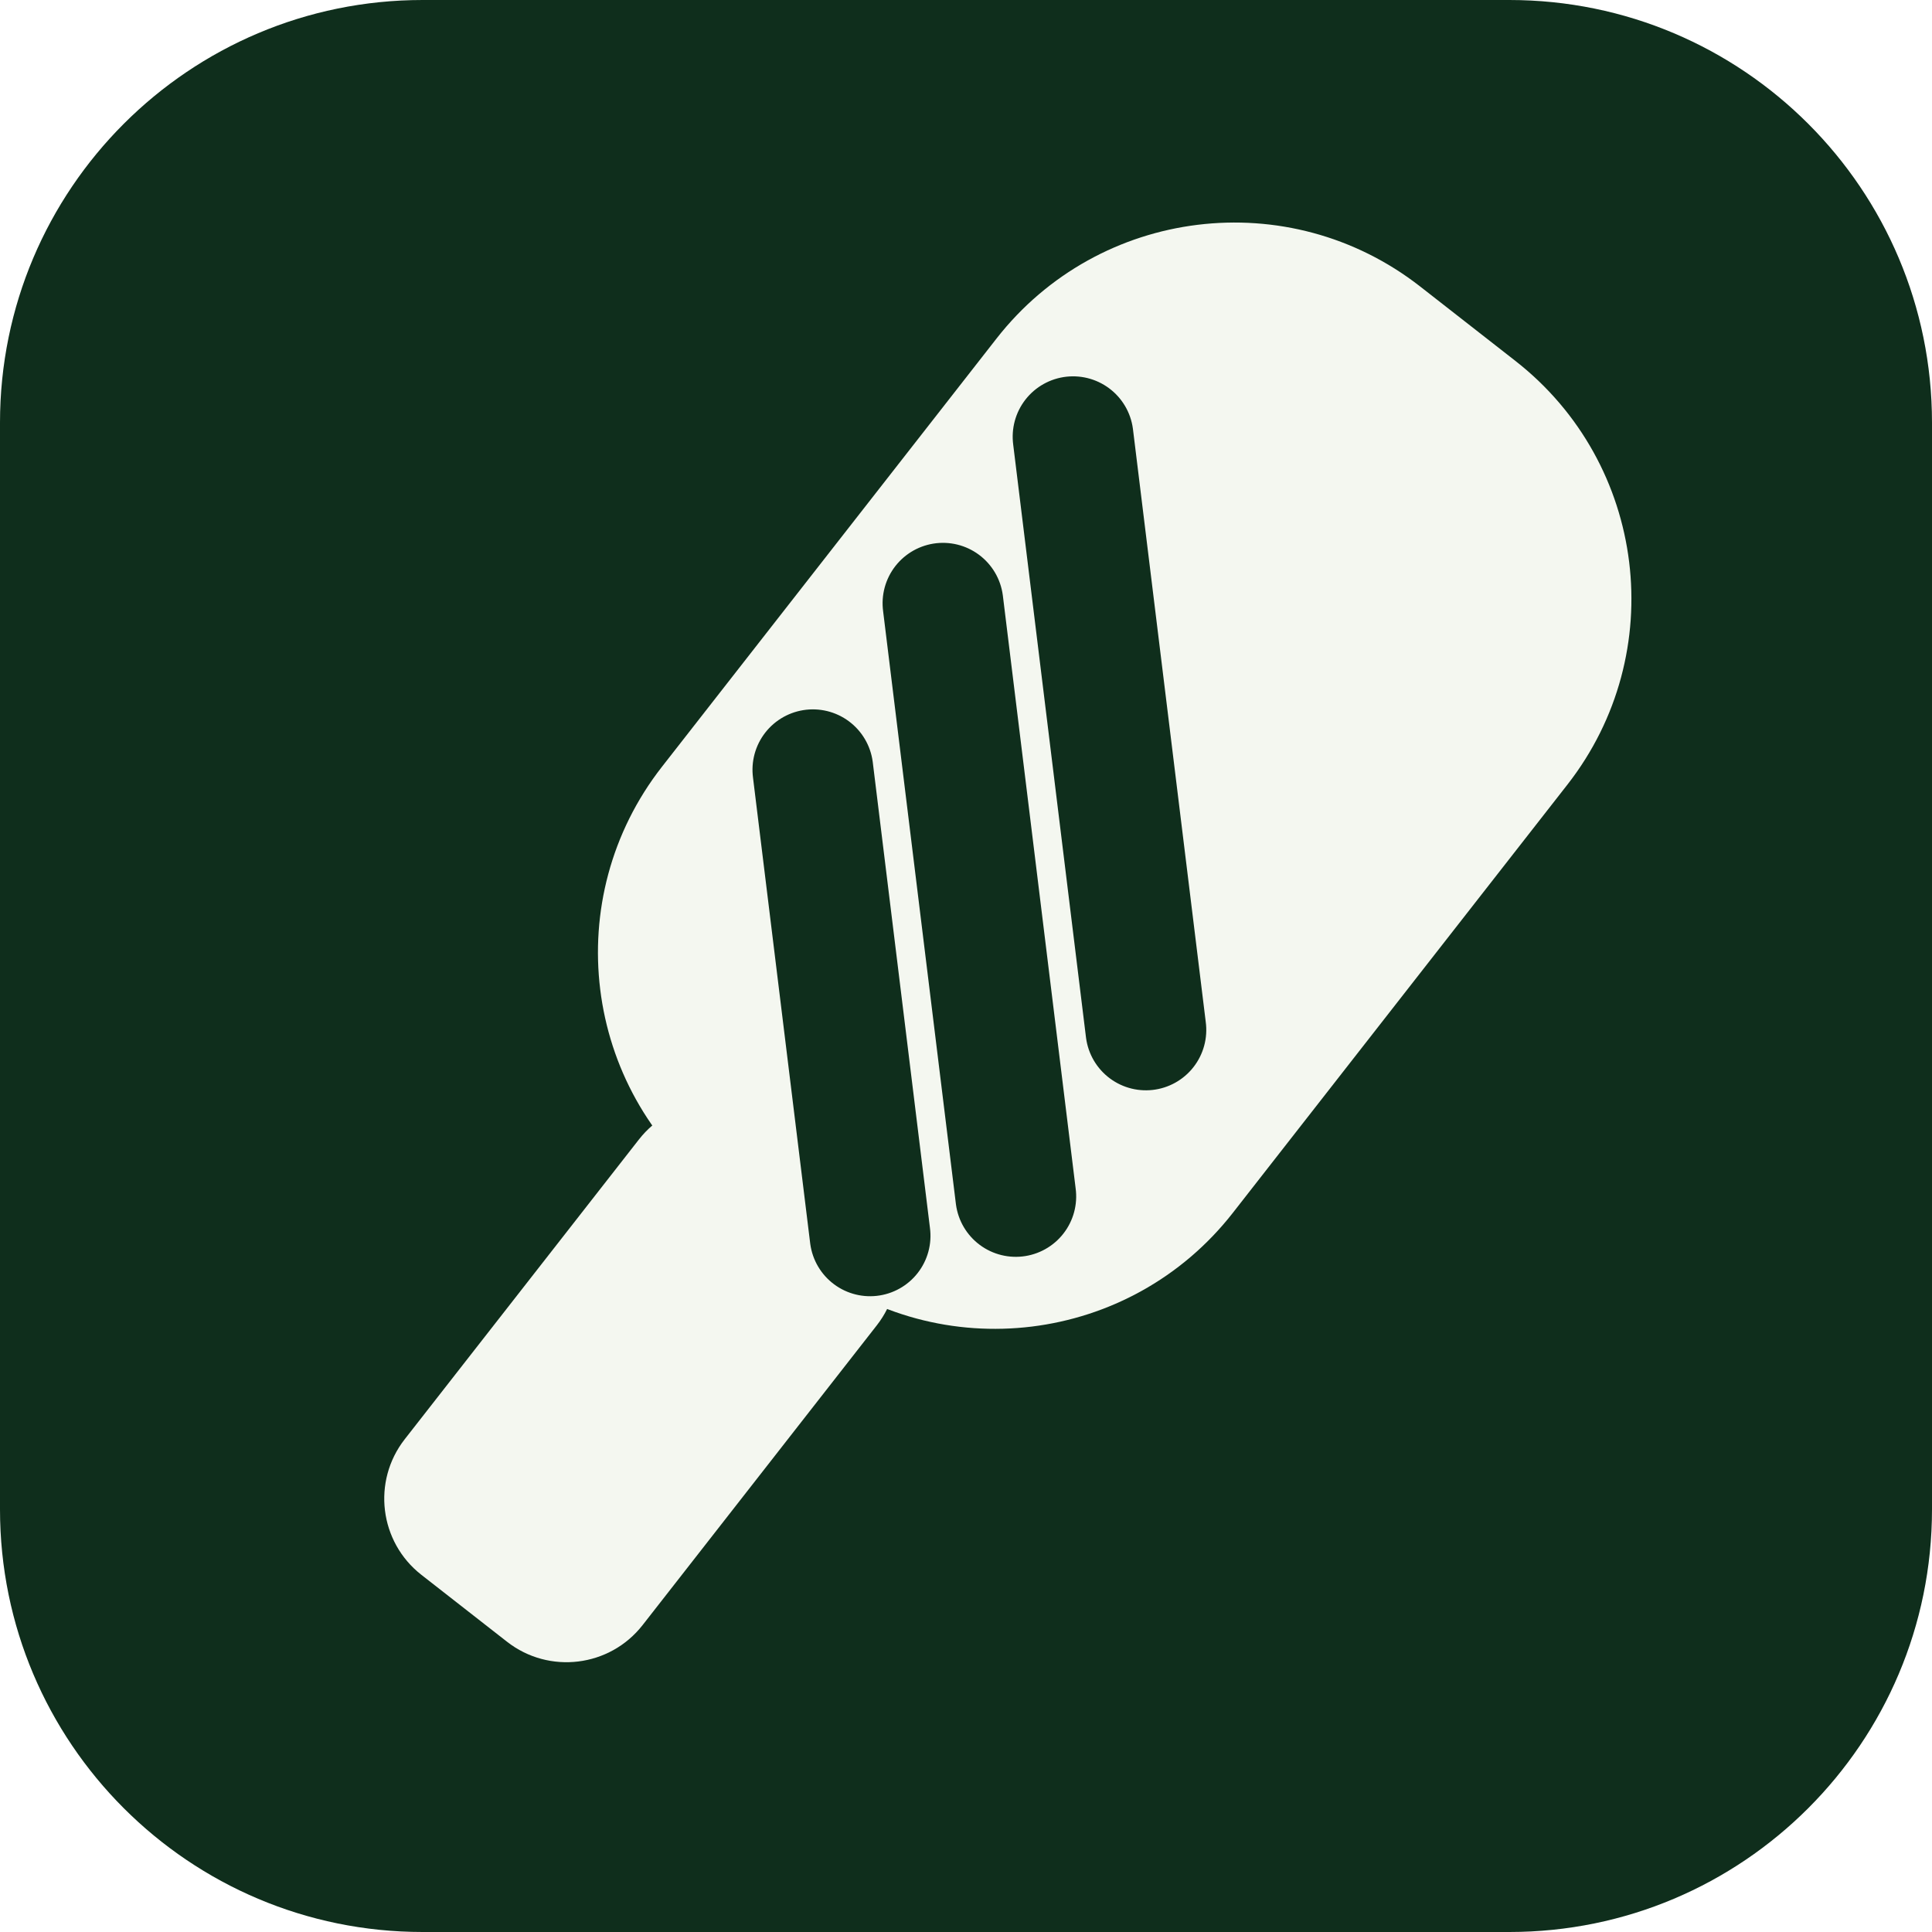
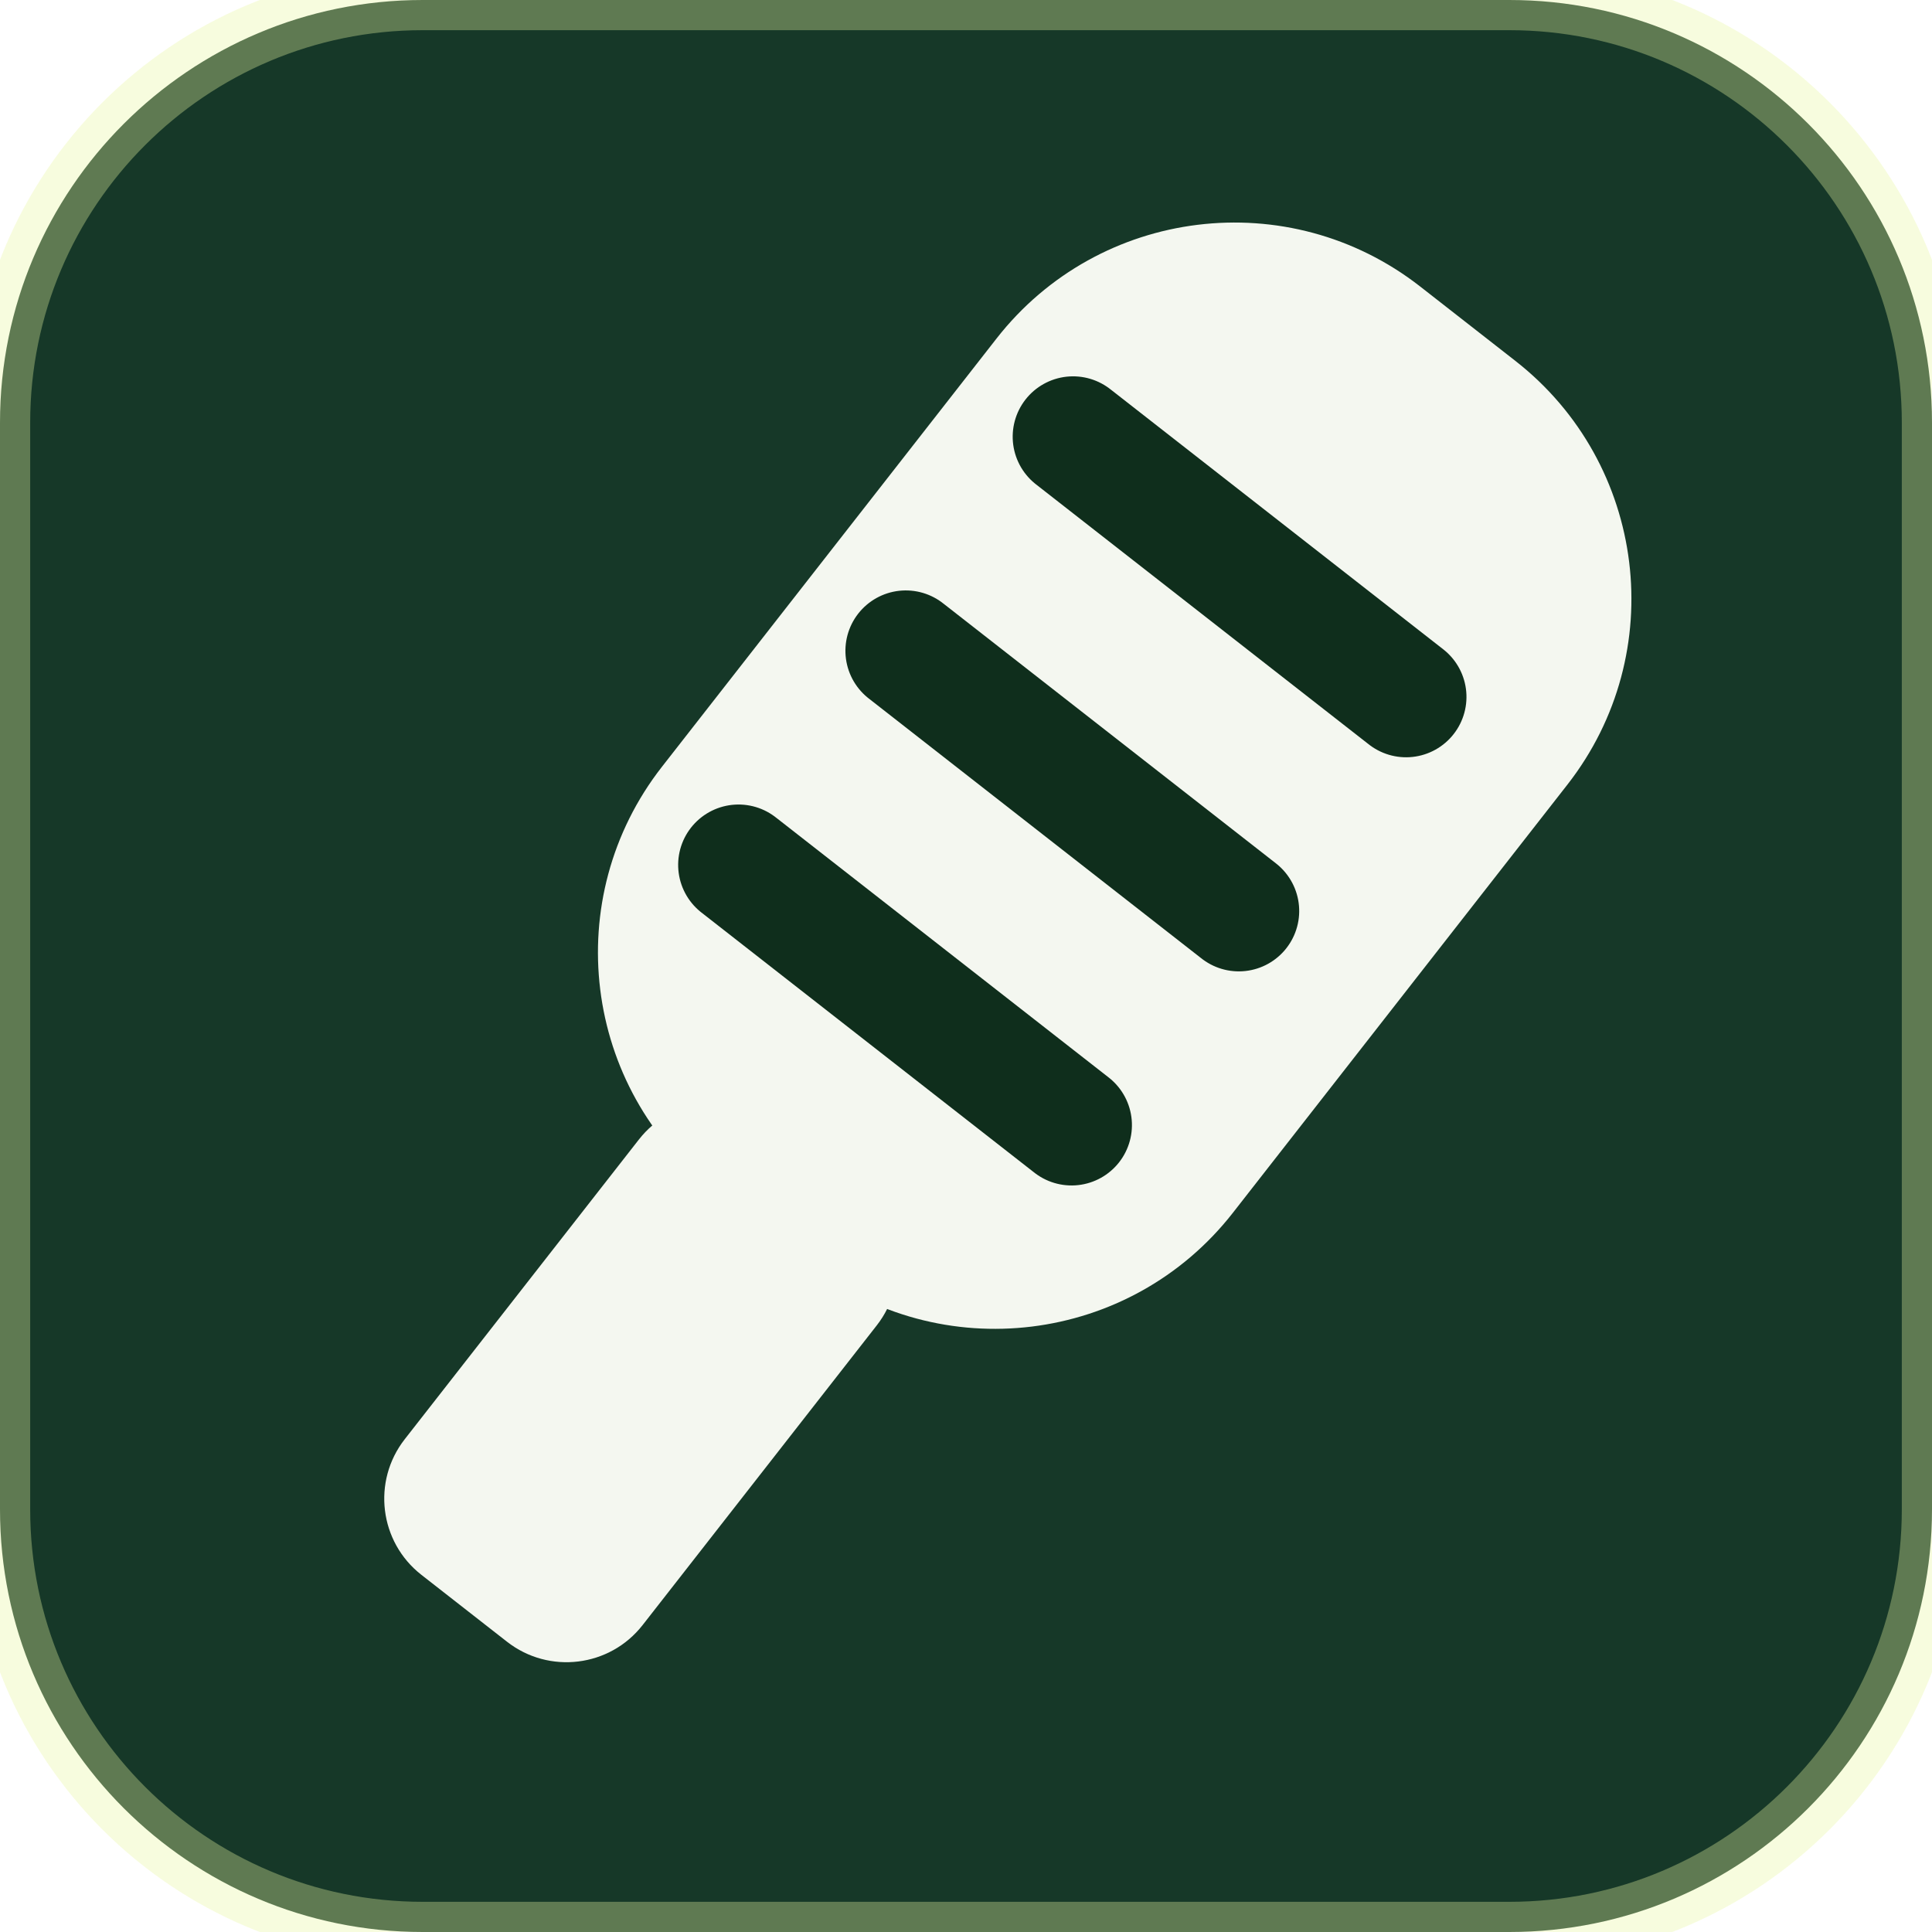
<svg xmlns="http://www.w3.org/2000/svg" viewBox="0 0 32 32" fill="none">
-   <rect width="32" height="32" rx="7" fill="#0f2e1c" />
+   <rect width="32" height="32" rx="7" fill="#163828" />
+   <rect width="32" height="32" rx="7" stroke="#e8f5a0" stroke-opacity="0.35" fill="none" />
  <g transform="rotate(38 16 16)">
    <rect x="10" y="2.5" width="12" height="19" rx="5" fill="#f4f7f0" />
    <rect x="13.5" y="20" width="5" height="9.5" rx="1.6" fill="#f4f7f0" />
    <g stroke="#0f2e1c" stroke-width="2" stroke-linecap="round">
-       <path d="M12 8 L19 15" />
-       <path d="M12 11.5 L19 18.5" />
-       <path d="M12 15 L17.5 20.5" />
+       <path d="M12 8 L19 8" />
+       <path d="M12 12.5 L19 12.5" />
+       <path d="M12 17 L19 17" />
    </g>
  </g>
</svg>
